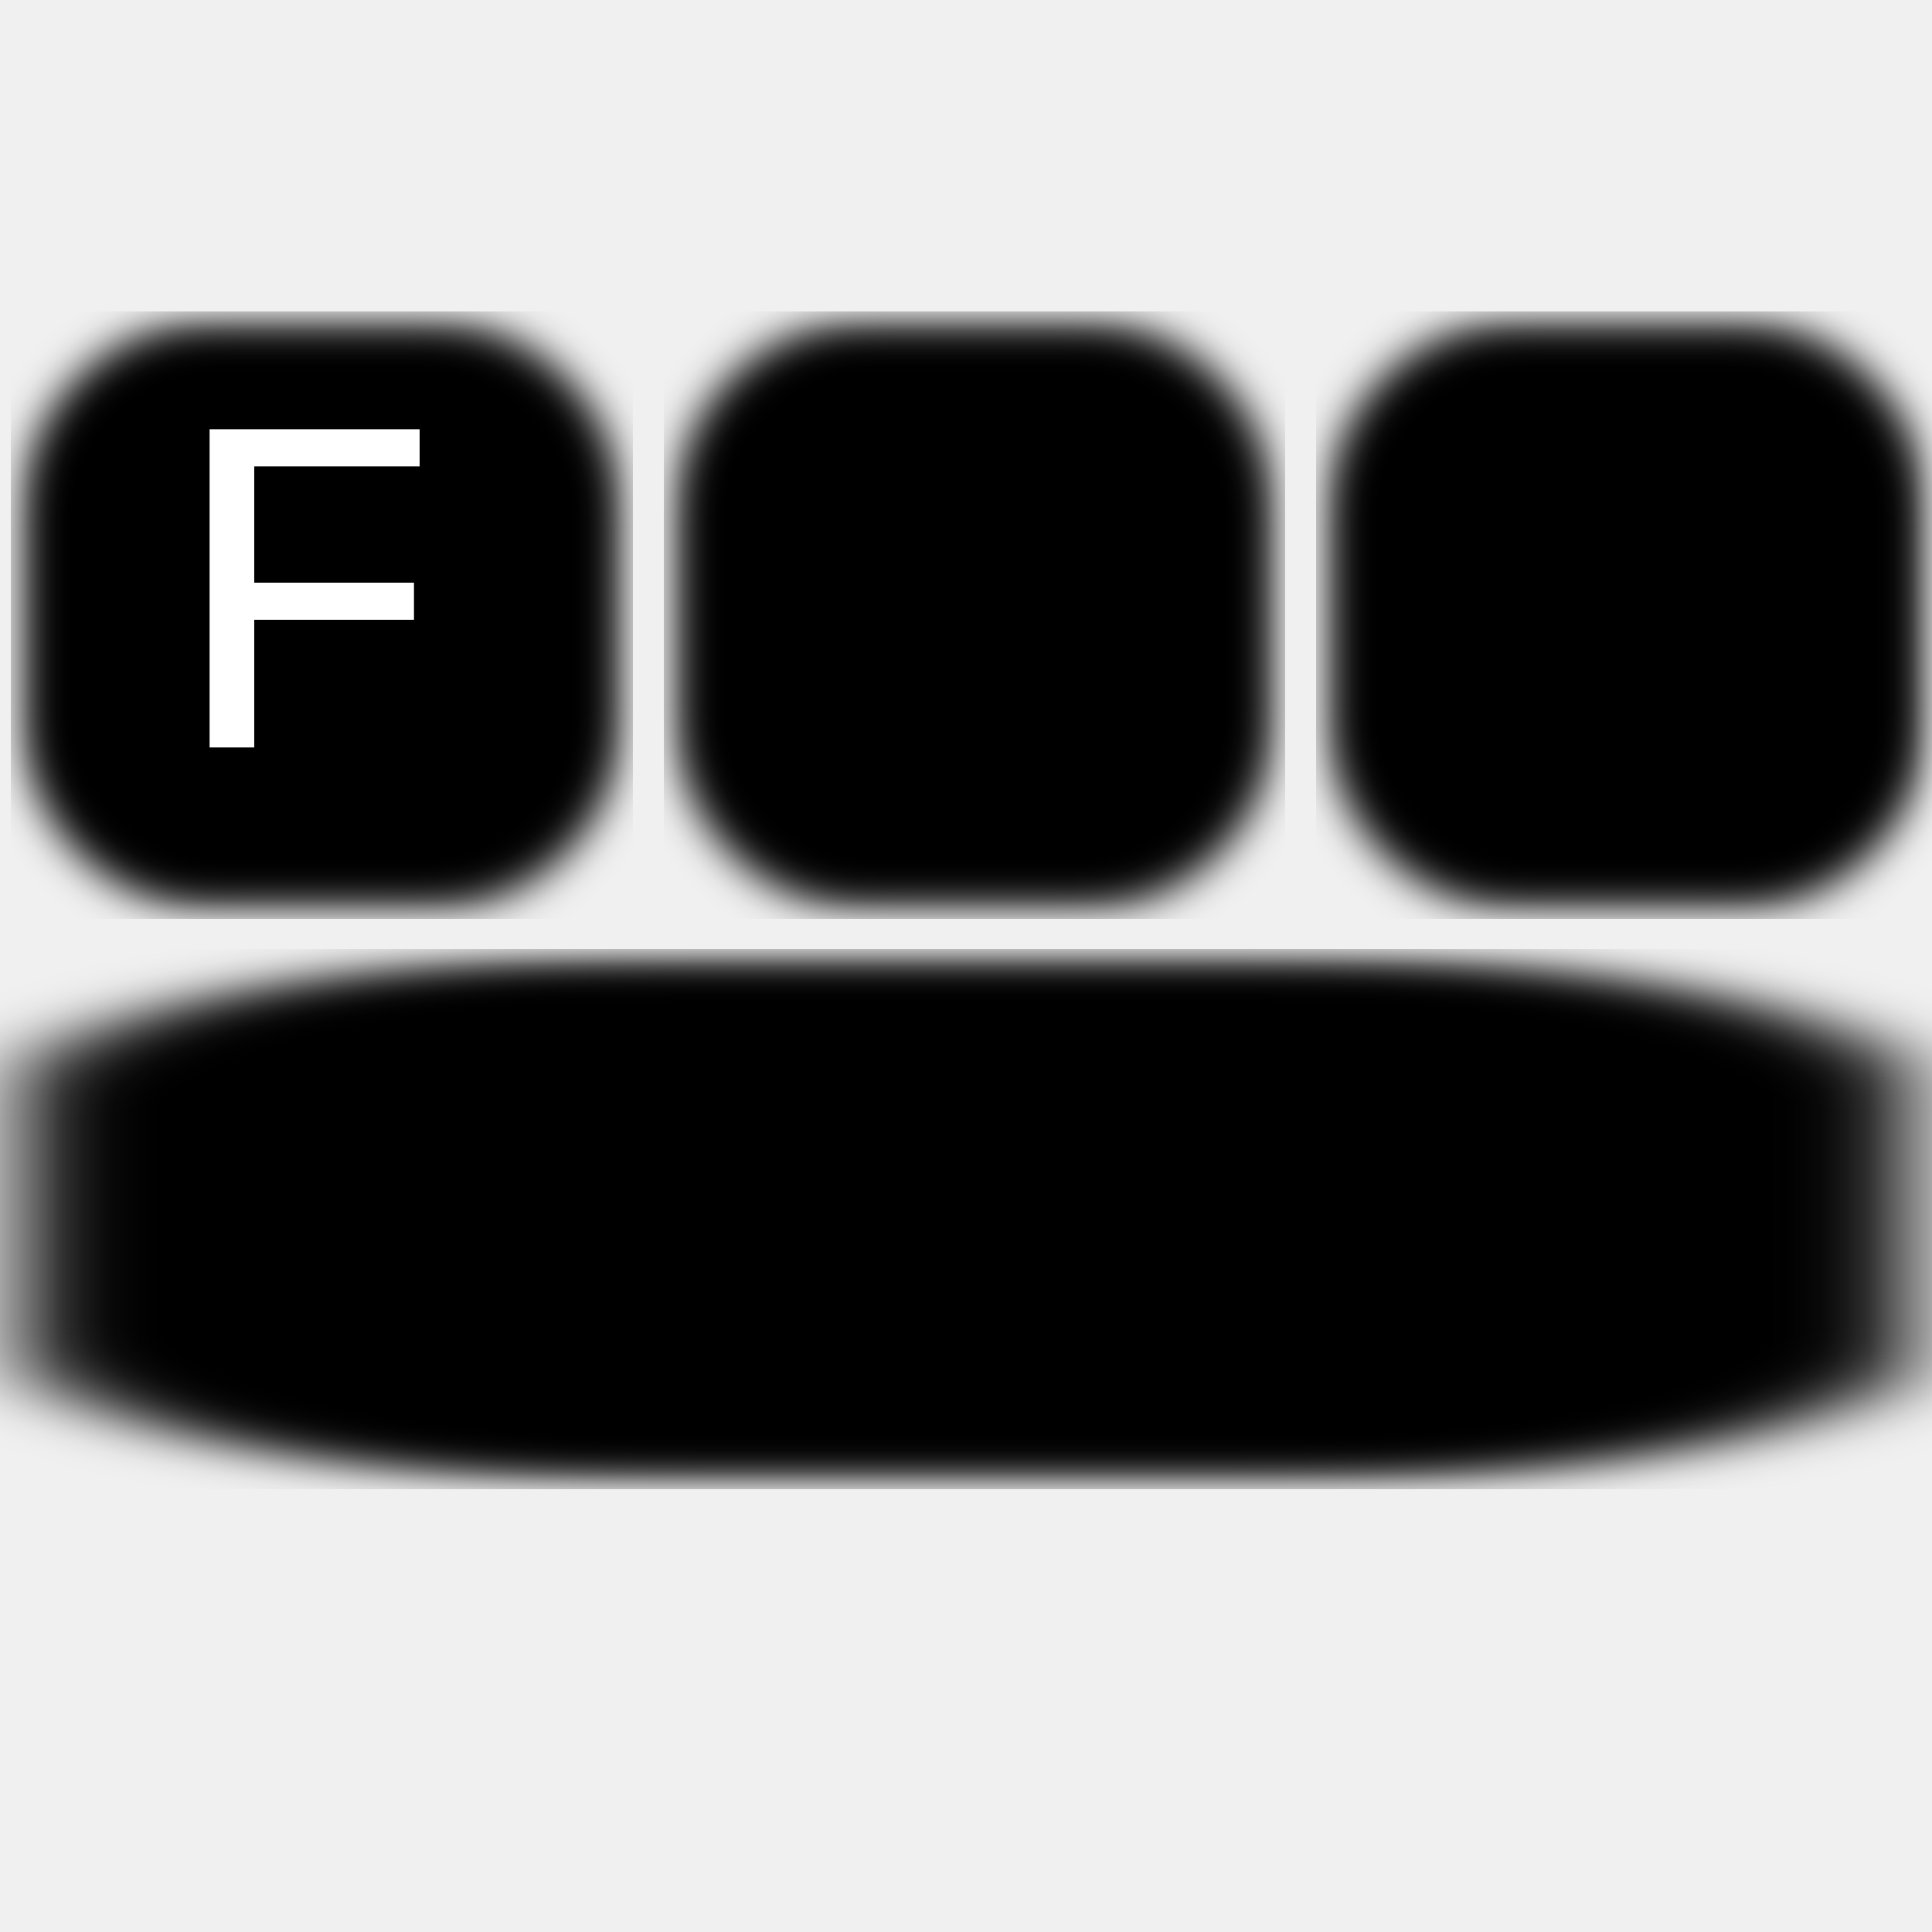
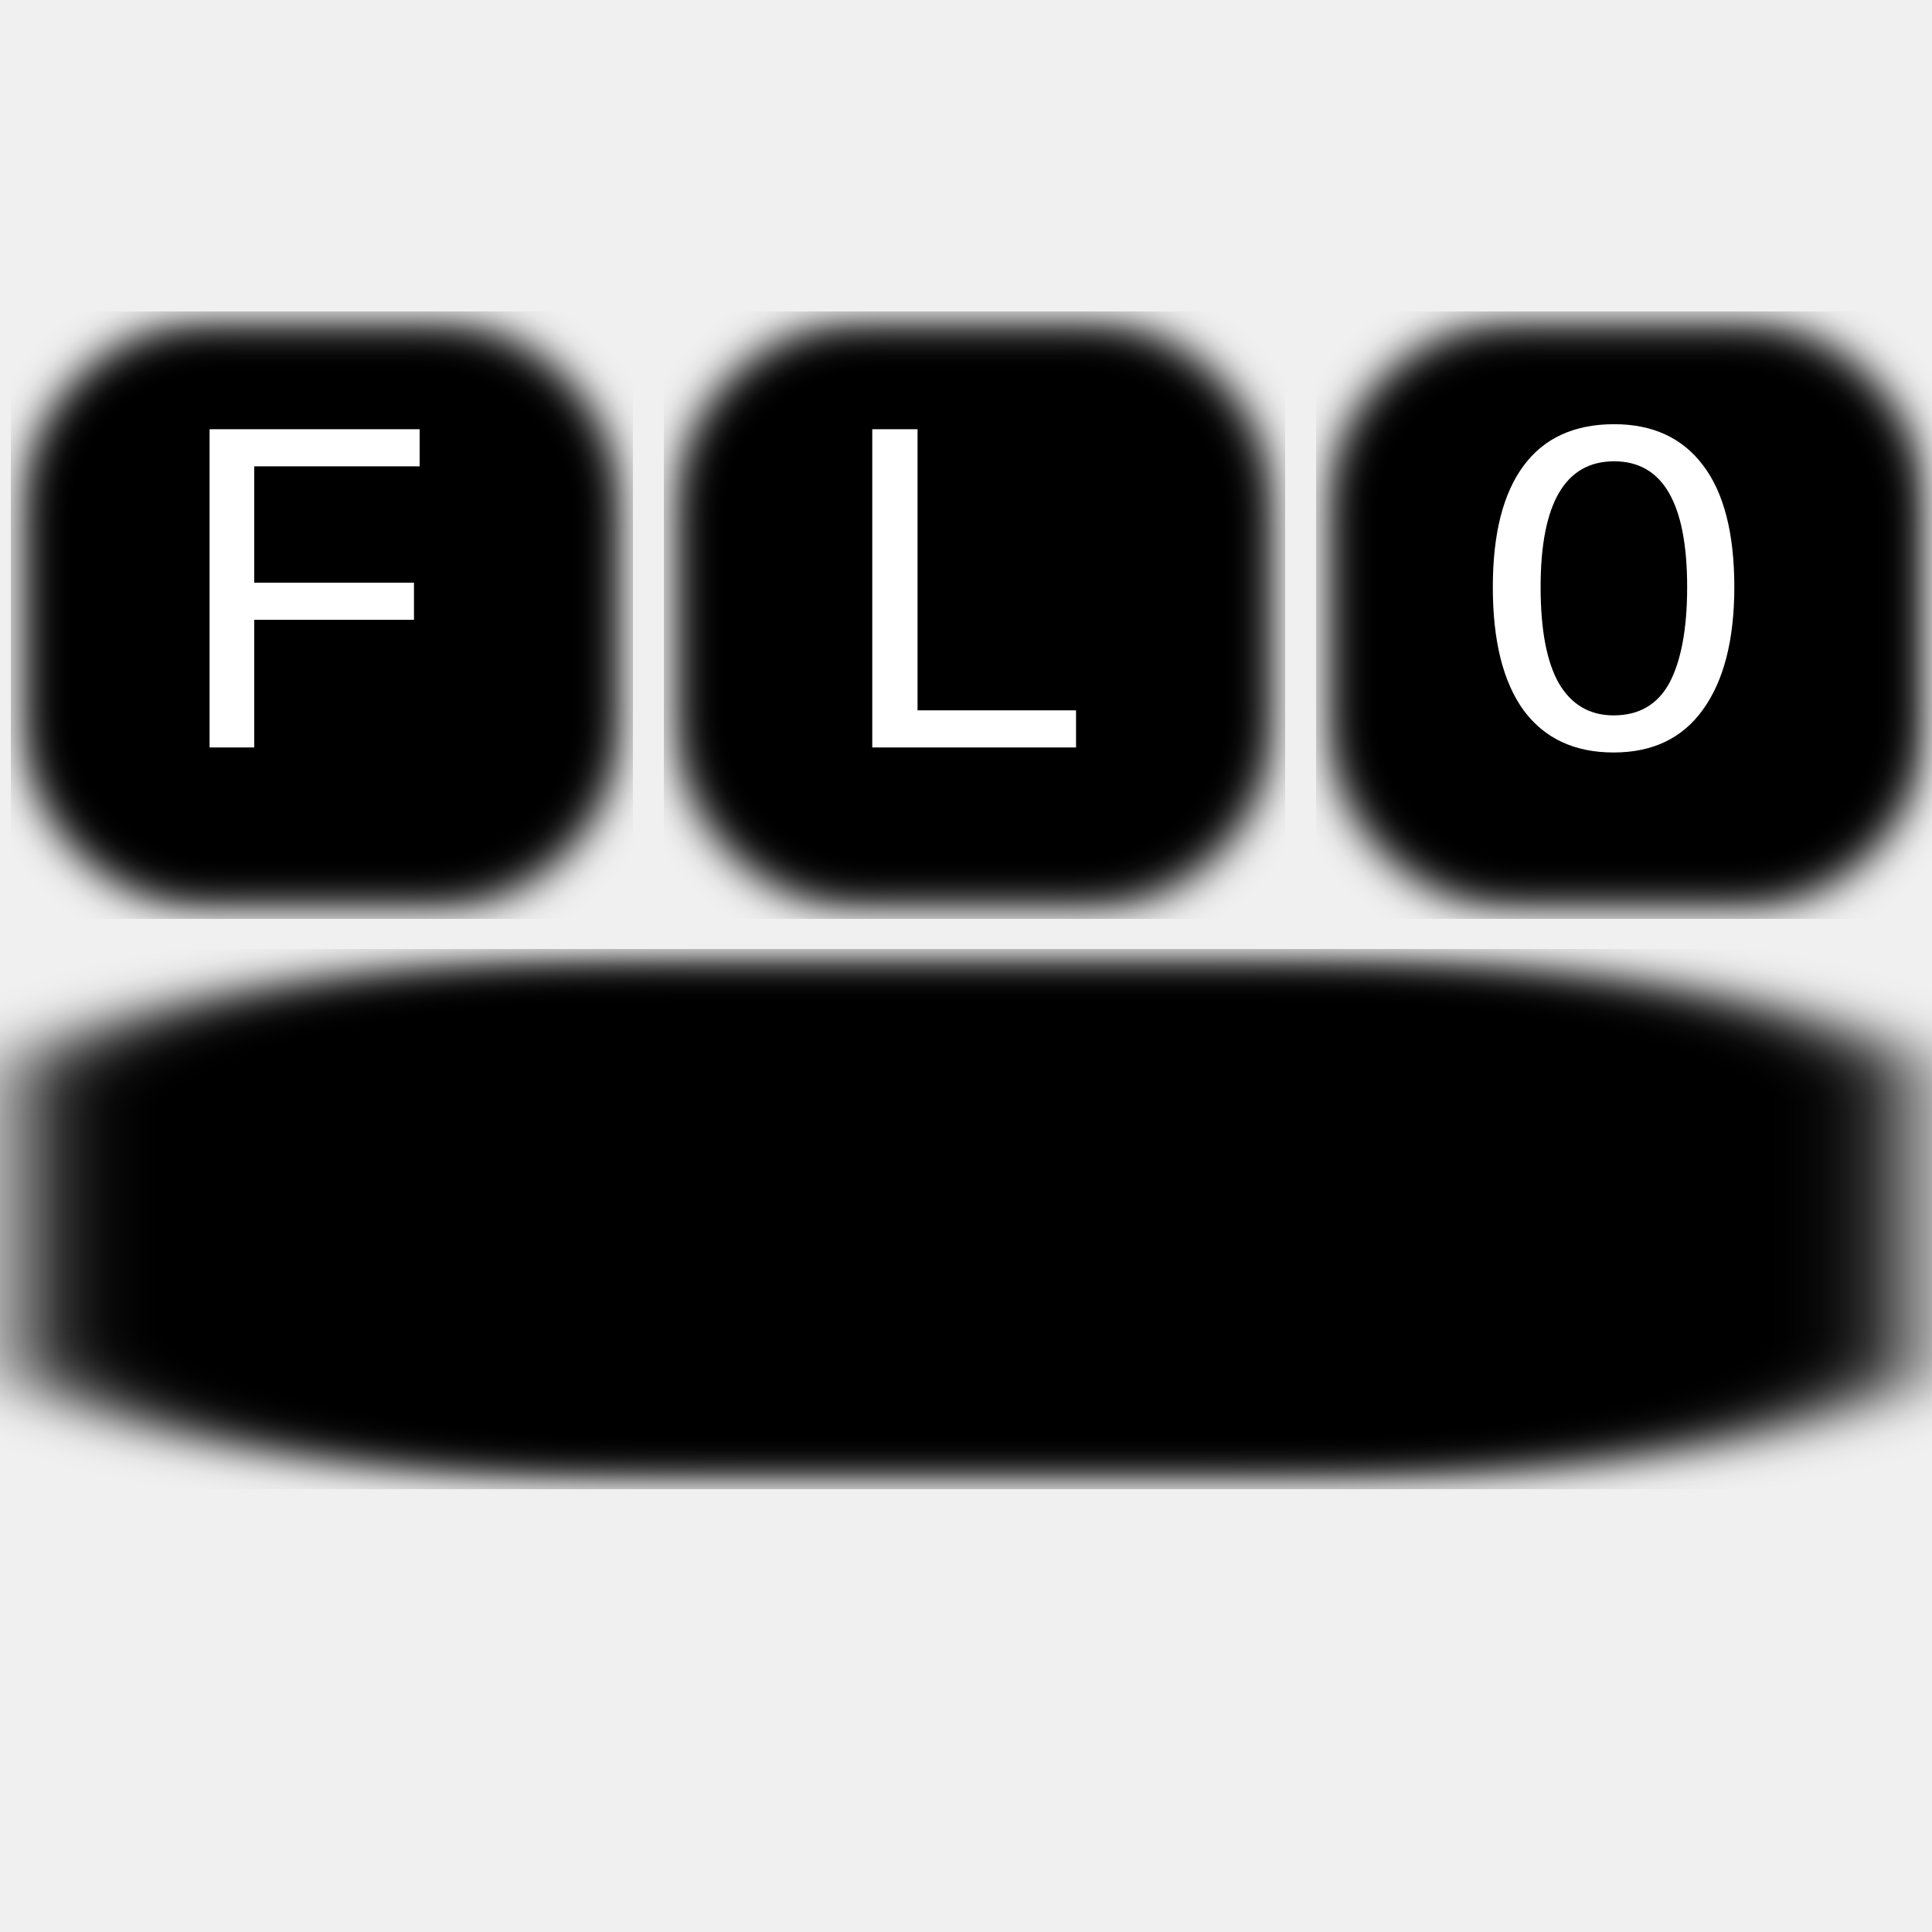
<svg xmlns="http://www.w3.org/2000/svg" width="48px" height="48px" id="svg2160">
  <defs id="defs2162">
    <linearGradient id="linearGradient4434">
      <stop offset="0" id="stop4436" style="stop-color:#000000;stop-opacity:1;" />
      <stop offset="1" id="stop4438" style="stop-color:#000000;stop-opacity:0;" />
    </linearGradient>
    <linearGradient id="linearGradient3143">
      <stop offset="0" id="stop3145" style="stop-color:#0000ff;stop-opacity:1;" />
      <stop offset="0.5" id="stop3151" style="stop-color:#000000;stop-opacity:0.498;" />
      <stop offset="0.75" id="stop3153" style="stop-color:#000000;stop-opacity:0.247;" />
      <stop offset="1" id="stop3147" style="stop-color:#000000;stop-opacity:0;" />
    </linearGradient>
    <filter id="filter4574">
      <feGaussianBlur id="feGaussianBlur4576" stdDeviation="0.497" />
    </filter>
  </defs>
  <g id="layer1">
-     <rect id="rect4580" x="17.786" y="9" width="12.857" height="12.571" ry="3.714" style="fill:#000000;fill-opacity:1;stroke:#000000;stroke-width:2;stroke-linejoin:round;stroke-miterlimit:4;stroke-dasharray:none;stroke-opacity:1;filter:url(#filter4574)" />
-     <rect id="rect4582" x="34" y="9" width="12.857" height="12.571" ry="3.714" style="fill:#000000;fill-opacity:1;stroke:#000000;stroke-width:2;stroke-linejoin:round;stroke-miterlimit:4;stroke-dasharray:none;stroke-opacity:1;filter:url(#filter4574)" />
    <rect id="rect4584" x="17.714" y="24" width="12.857" height="12.571" ry="3.714" transform="matrix(3.279054,0,0,0.8876689,-55.0943,3.402029)" style="fill:#000000;fill-opacity:1;stroke:#000000;stroke-width:2;stroke-linejoin:round;stroke-miterlimit:4;stroke-dasharray:none;stroke-opacity:1;filter:url(#filter4574)" />
    <g id="g4630">
      <rect style="fill:#000000;fill-opacity:1;stroke:#000000;stroke-width:2;stroke-linejoin:round;stroke-miterlimit:4;stroke-dasharray:none;stroke-opacity:1;filter:url(#filter4574)" ry="3.714" height="12.571" width="12.857" y="9" x="1.571" id="rect2170" />
      <text style="font-size:12px;font-style:normal;font-variant:normal;font-weight:normal;font-stretch:normal;text-align:start;line-height:125%;writing-mode:lr-tb;text-anchor:start;fill:#ffffff;fill-opacity:1;stroke:none;stroke-width:1px;stroke-linecap:butt;stroke-linejoin:miter;stroke-opacity:1;font-family:Courier New" xml:space="preserve" id="text4586" y="18.571" x="4.068">
        <tspan x="4.068" id="tspan4588" y="18.571">F</tspan>
      </text>
    </g>
+     <g id="g2174" transform="translate(16.21429,0)">
+       <rect style="fill:#000000;fill-opacity:1;stroke:#000000;stroke-width:2;stroke-linejoin:round;stroke-miterlimit:4;stroke-dasharray:none;stroke-opacity:1;filter:url(#filter4574)" ry="3.714" height="12.571" width="12.857" y="9" x="1.571" id="rect2176" />
+       <text style="font-size:12px;font-style:normal;font-variant:normal;font-weight:normal;font-stretch:normal;text-align:start;line-height:125%;writing-mode:lr-tb;text-anchor:start;fill:#ffffff;fill-opacity:1;stroke:none;stroke-width:1px;stroke-linecap:butt;stroke-linejoin:miter;stroke-opacity:1;font-family:Courier New" xml:space="preserve" id="text2178" y="18.571" x="4.068">
+         <tspan x="4.068" id="tspan2180" y="18.571">L</tspan>
+       </text>
+     </g>
+     <g id="g2182" transform="translate(32.42857,0)">
+       <rect style="fill:#000000;fill-opacity:1;stroke:#000000;stroke-width:2;stroke-linejoin:round;stroke-miterlimit:4;stroke-dasharray:none;stroke-opacity:1;filter:url(#filter4574)" ry="3.714" height="12.571" width="12.857" y="9" x="1.571" id="rect2184" />
+       <text style="font-size:12px;font-style:normal;font-variant:normal;font-weight:normal;font-stretch:normal;text-align:start;line-height:125%;writing-mode:lr-tb;text-anchor:start;fill:#ffffff;fill-opacity:1;stroke:none;stroke-width:1px;stroke-linecap:butt;stroke-linejoin:miter;stroke-opacity:1;font-family:Courier New" xml:space="preserve" id="text2186" y="18.571" x="4.068">
+         <tspan x="4.068" id="tspan2188" y="18.571">O</tspan>
+       </text>
+     </g>
  </g>
</svg>
